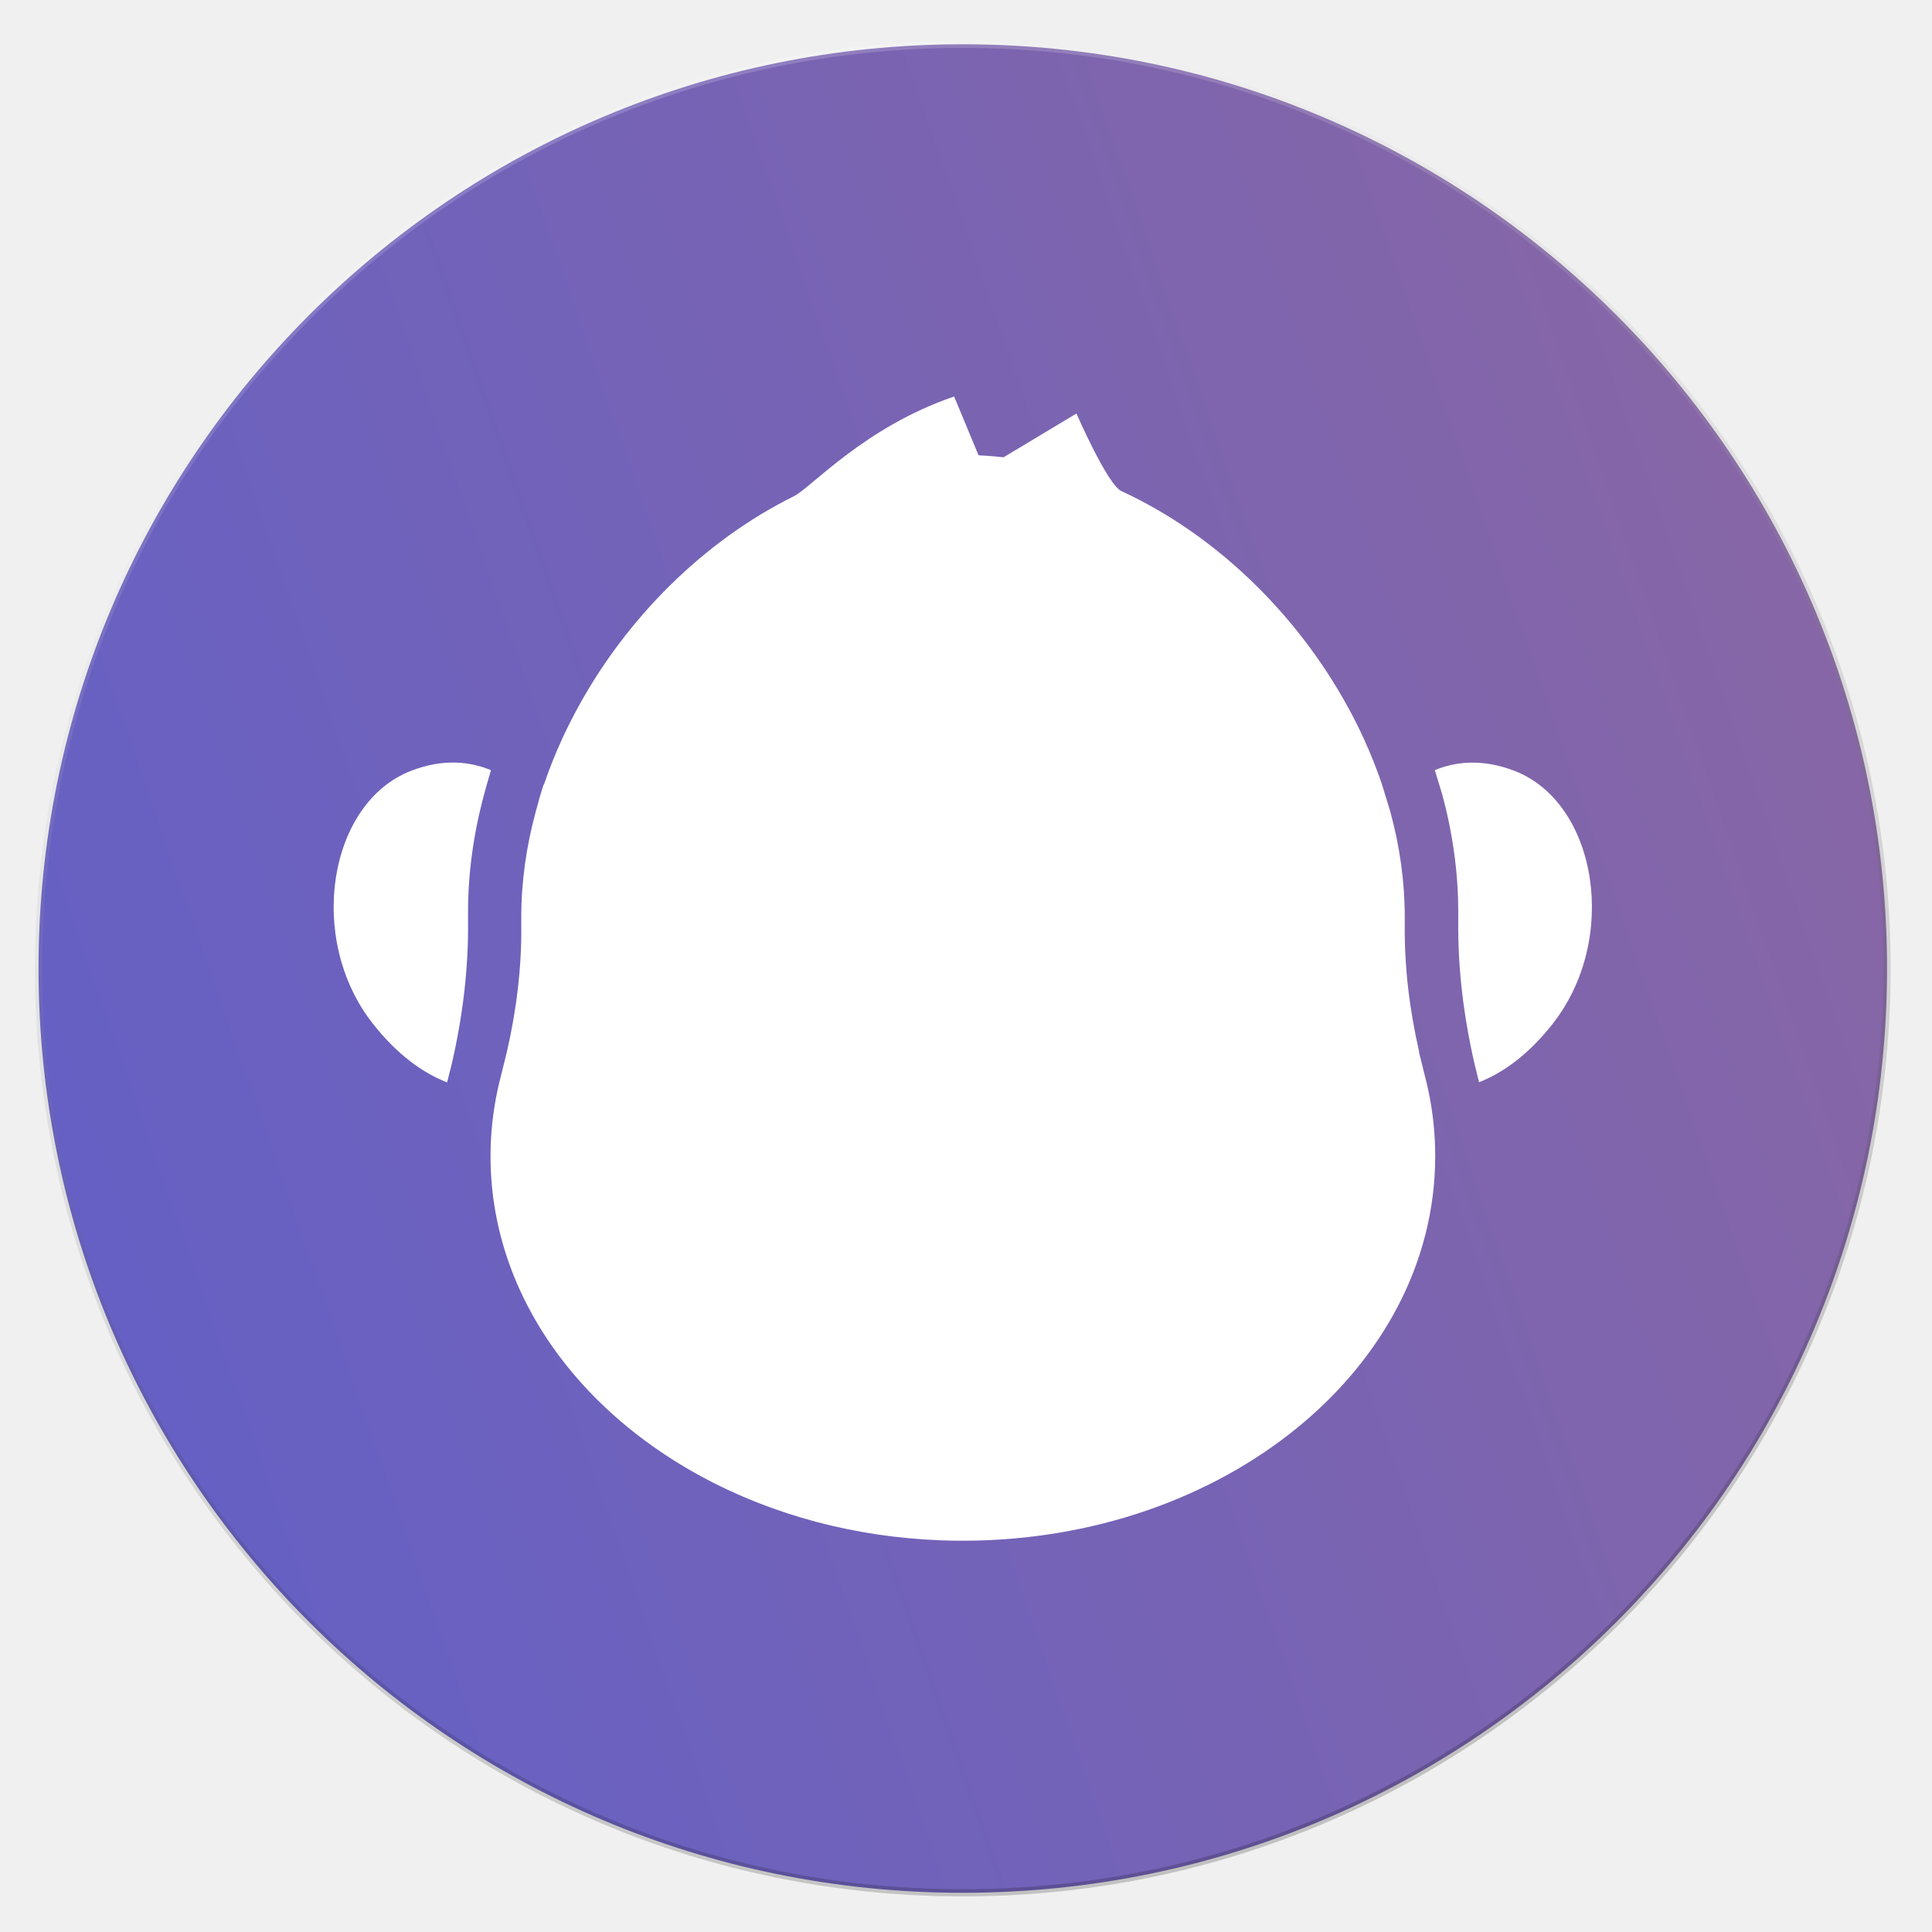
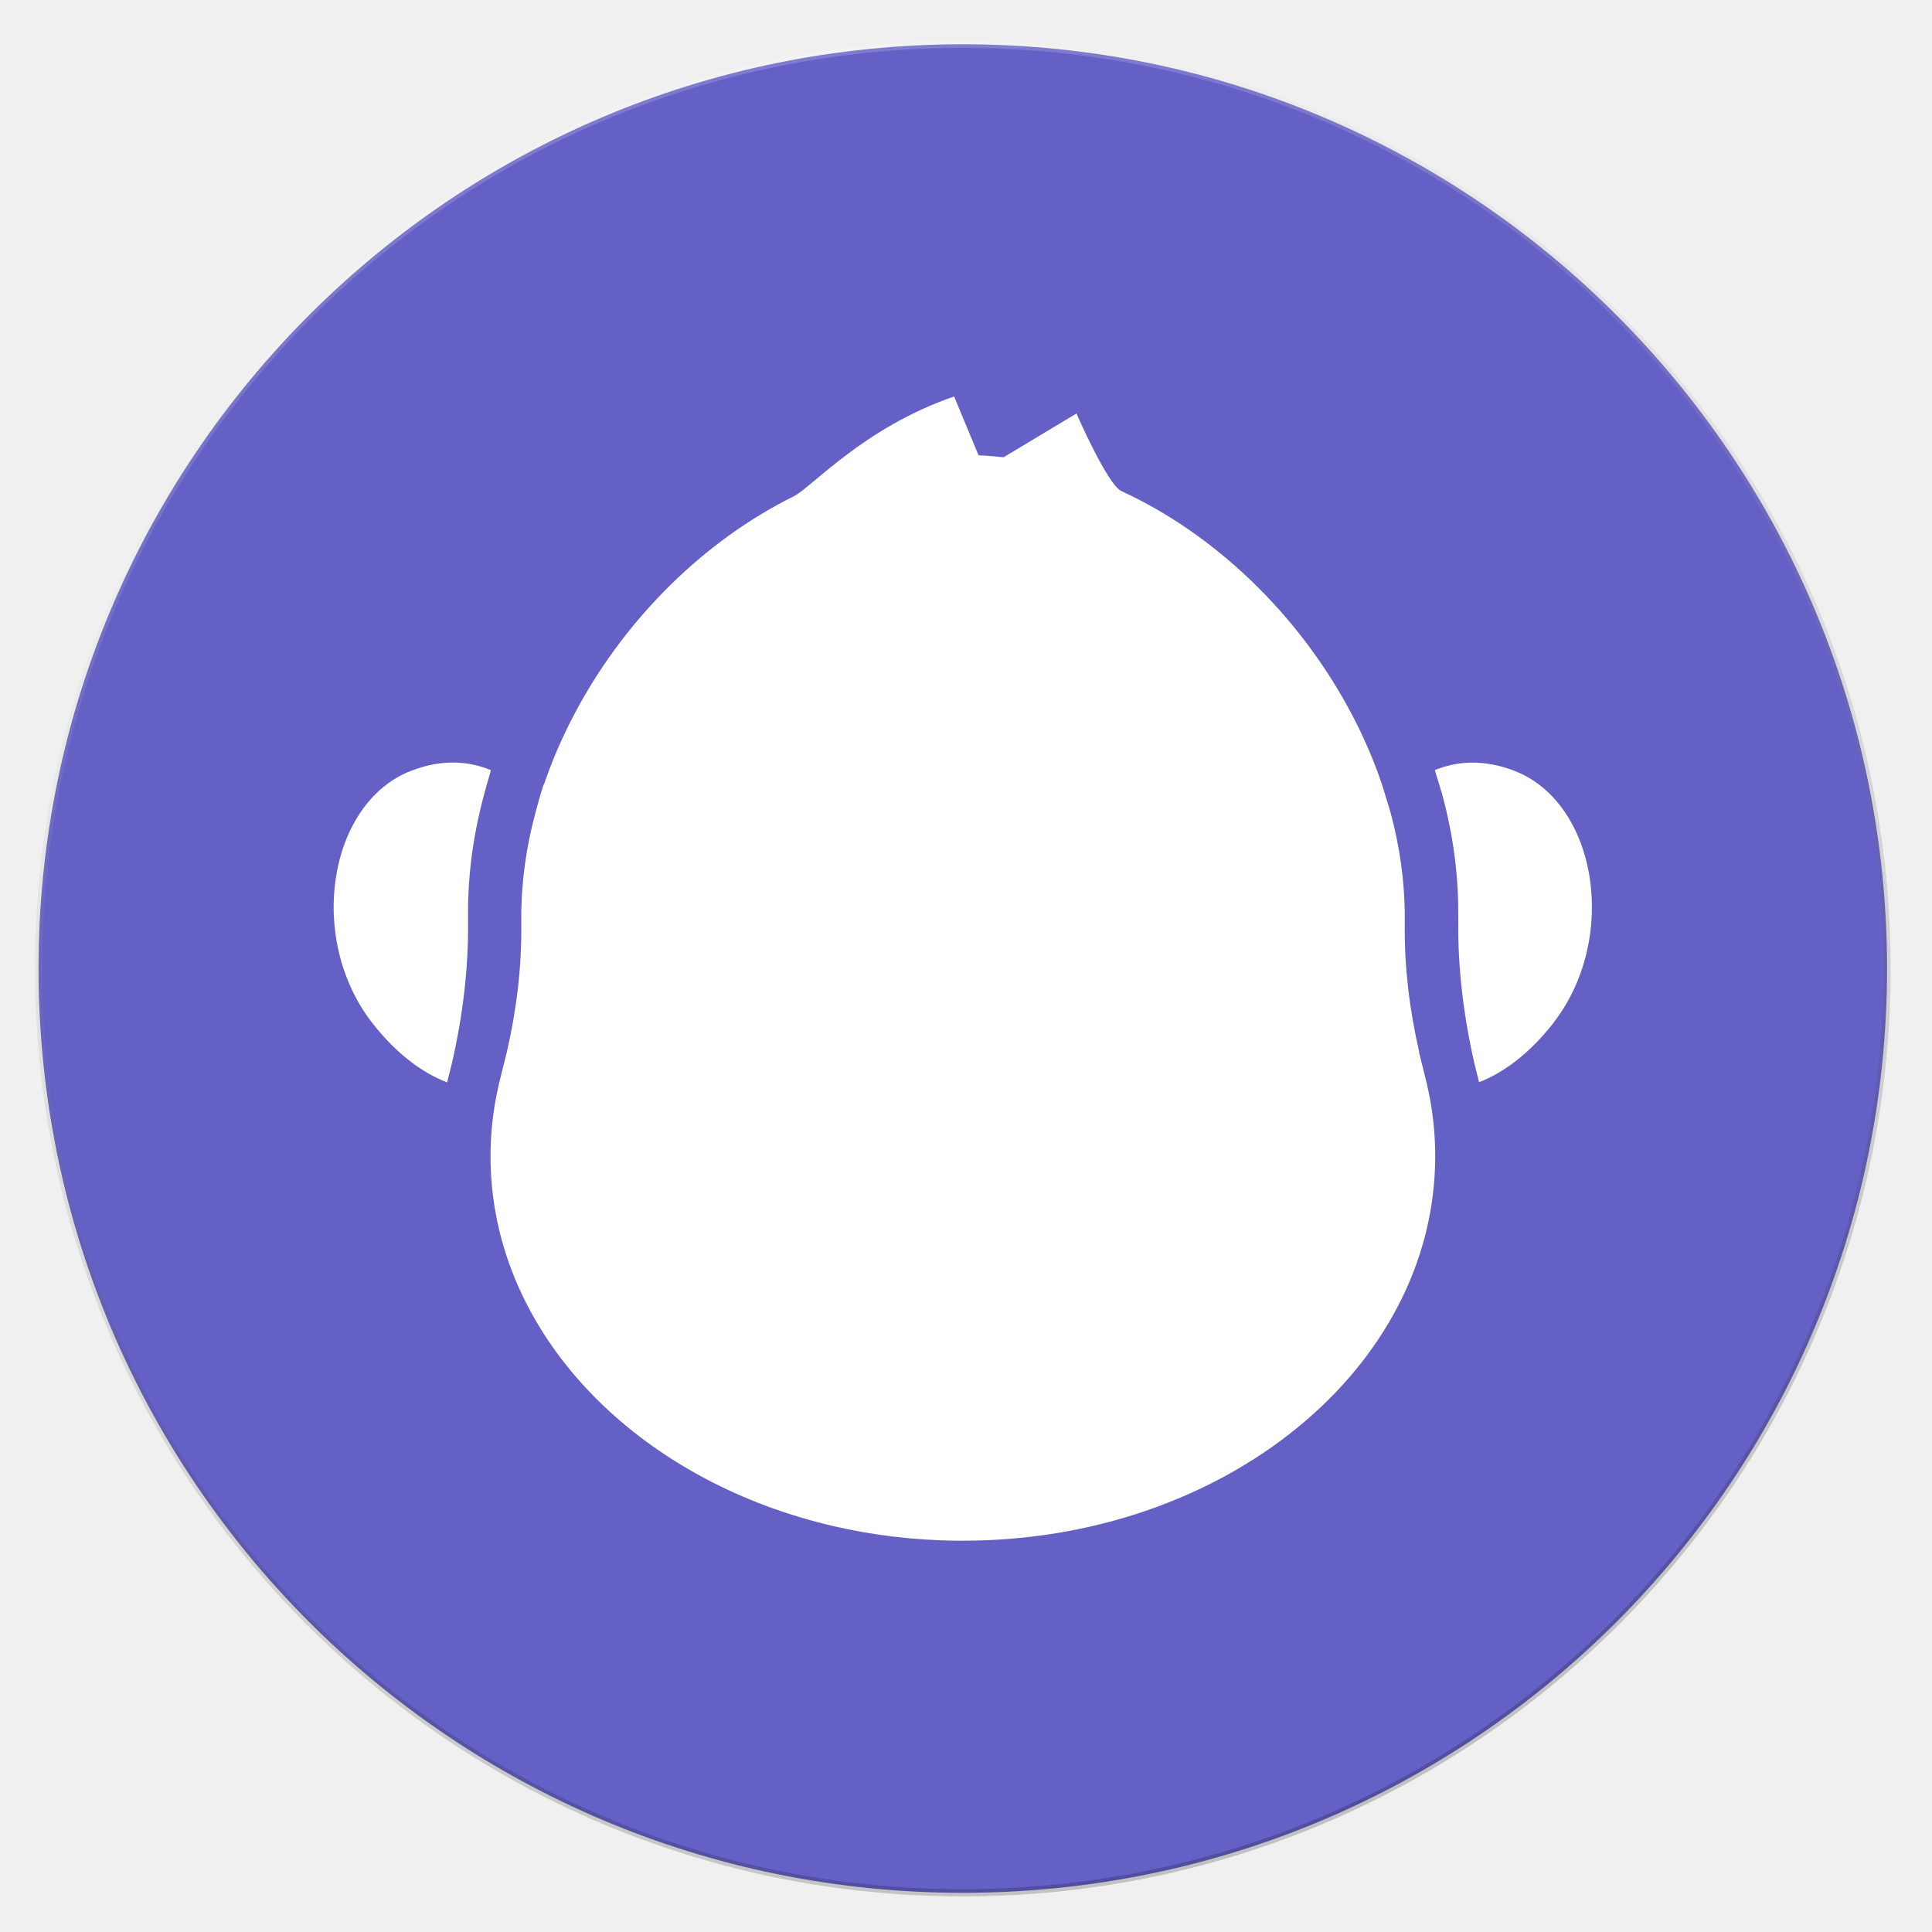
<svg xmlns="http://www.w3.org/2000/svg" width="256" height="256" viewBox="0 0 256 256" fill="none">
-   <path d="M250.044 128.337C250.044 195.975 195.212 250.805 127.574 250.805C59.937 250.805 5.105 195.975 5.105 128.337C5.105 60.699 59.937 5.867 127.574 5.867C195.212 5.867 250.044 60.699 250.044 128.337Z" fill="url(#paint0_linear_1253_713)" />
-   <path d="M250.044 128.337C250.044 195.975 195.212 250.805 127.574 250.805C59.937 250.805 5.105 195.975 5.105 128.337C5.105 60.699 59.937 5.867 127.574 5.867C195.212 5.867 250.044 60.699 250.044 128.337Z" stroke="url(#paint1_linear_1253_713)" stroke-width="0.956" />
-   <path d="M250.044 128.337C250.044 195.975 195.212 250.805 127.574 250.805C59.937 250.805 5.105 195.975 5.105 128.337C5.105 60.699 59.937 5.867 127.574 5.867C195.212 5.867 250.044 60.699 250.044 128.337Z" stroke="url(#paint2_linear_1253_713)" stroke-opacity="0.2" stroke-width="0.956" />
+   <path d="M250.044 128.337C250.044 195.975 195.212 250.805 127.574 250.805C59.937 250.805 5.105 195.975 5.105 128.337C5.105 60.699 59.937 5.867 127.574 5.867C195.212 5.867 250.044 60.699 250.044 128.337Z" fill="url(#paint0_linear_1350_14)" />
+   <path d="M250.044 128.337C250.044 195.975 195.212 250.805 127.574 250.805C59.937 250.805 5.105 195.975 5.105 128.337C5.105 60.699 59.937 5.867 127.574 5.867C195.212 5.867 250.044 60.699 250.044 128.337Z" stroke="url(#paint1_linear_1350_14)" stroke-width="0.956" />
+   <path d="M250.044 128.337C250.044 195.975 195.212 250.805 127.574 250.805C59.937 250.805 5.105 195.975 5.105 128.337C5.105 60.699 59.937 5.867 127.574 5.867C195.212 5.867 250.044 60.699 250.044 128.337Z" stroke="url(#paint2_linear_1350_14)" stroke-opacity="0.2" stroke-width="0.956" />
  <path d="M65.052 102.057C64.682 103.271 64.169 105.185 64.169 105.185C64.169 105.201 64.162 105.225 64.154 105.24C62.759 110.386 62.018 115.634 62.018 120.85C62.018 121.22 62.018 121.583 62.018 121.945C62.097 128.328 61.309 134.671 59.883 140.88L59.245 143.425C55.975 142.149 52.626 139.722 49.427 135.672C40.554 124.427 43.509 106.391 54.454 102.144C58.74 100.481 62.294 100.907 65.044 102.049L65.052 102.057Z" fill="white" />
  <path d="M205.73 135.678C202.555 139.697 199.23 142.124 195.983 143.4L195.361 140.879C193.943 134.662 193.154 128.327 193.226 121.944C193.226 121.582 193.226 121.219 193.226 120.849C193.226 115.609 192.485 110.337 191.075 105.176L190.121 102.048C192.863 100.913 196.417 100.496 200.696 102.15C211.641 106.397 214.595 124.434 205.722 135.678H205.73Z" fill="white" />
  <path d="M188.046 139.374C186.777 133.826 186.076 128.177 186.139 122.48C186.139 122.157 186.139 121.834 186.139 121.503C186.139 116.83 185.476 112.126 184.217 107.524L183.097 103.868C182.412 101.851 181.615 99.865 180.725 97.911C180.071 96.485 179.37 95.082 178.605 93.695C171.86 81.364 161.121 70.852 148.584 65.069C146.74 64.218 142.635 54.794 142.635 54.794L132.975 60.593C132.589 60.546 132.202 60.506 131.808 60.475C131.092 60.412 130.39 60.365 129.665 60.333L126.427 52.54C114.521 56.598 107.492 64.62 105.191 65.754C93.277 71.656 83.089 81.837 76.604 93.695C75.847 95.082 75.138 96.485 74.484 97.911C73.586 99.865 72.79 101.859 72.105 103.876C71.986 103.805 70.993 107.532 70.993 107.532C70.993 107.548 70.986 107.564 70.978 107.587C69.733 112.173 69.071 116.862 69.071 121.511C69.071 121.841 69.071 122.165 69.071 122.488C69.142 128.185 68.433 133.834 67.164 139.382L66.1 143.668C66.053 143.873 66.006 144.07 65.966 144.275C65.328 147.182 64.997 150.161 64.997 153.21C64.997 174.052 80.37 191.97 102.394 199.859C107.413 201.662 112.771 202.938 118.382 203.608C121.171 203.94 124.016 204.129 126.915 204.152C127.136 204.152 127.364 204.152 127.593 204.152C162.153 204.152 190.173 181.341 190.173 153.202C190.173 150.153 189.85 147.167 189.211 144.267C189.165 144.062 189.125 143.865 189.078 143.668L188.014 139.374H188.046Z" fill="white" />
  <defs>
-     <linearGradient id="paint0_linear_1253_713" x1="-1956.46" y1="-508.274" x2="450.93" y2="-1345.68" gradientUnits="userSpaceOnUse">
-       <stop stop-color="#1B1A1D" />
-       <stop offset="0.301" stop-color="#3E3B7A" />
+     <linearGradient id="paint0_linear_1350_14" x1="-1956.46" y1="-508.274" x2="450.93" y2="-1345.68" gradientUnits="userSpaceOnUse">
      <stop offset="0.64" stop-color="#6560C5" />
-       <stop offset="1" stop-color="#E07753" />
    </linearGradient>
-     <linearGradient id="paint1_linear_1253_713" x1="127.574" y1="5.107" x2="127.574" y2="251.567" gradientUnits="userSpaceOnUse">
+     <linearGradient id="paint1_linear_1350_14" x1="127.574" y1="5.107" x2="127.574" y2="251.567" gradientUnits="userSpaceOnUse">
      <stop stop-color="white" stop-opacity="0.17" />
      <stop offset="1" stop-color="white" stop-opacity="0" />
    </linearGradient>
-     <linearGradient id="paint2_linear_1253_713" x1="184.619" y1="243.338" x2="91.934" y2="16.776" gradientUnits="userSpaceOnUse">
+     <linearGradient id="paint2_linear_1350_14" x1="184.619" y1="243.338" x2="91.934" y2="16.776" gradientUnits="userSpaceOnUse">
      <stop />
      <stop offset="1" stop-opacity="0" />
    </linearGradient>
  </defs>
</svg>
